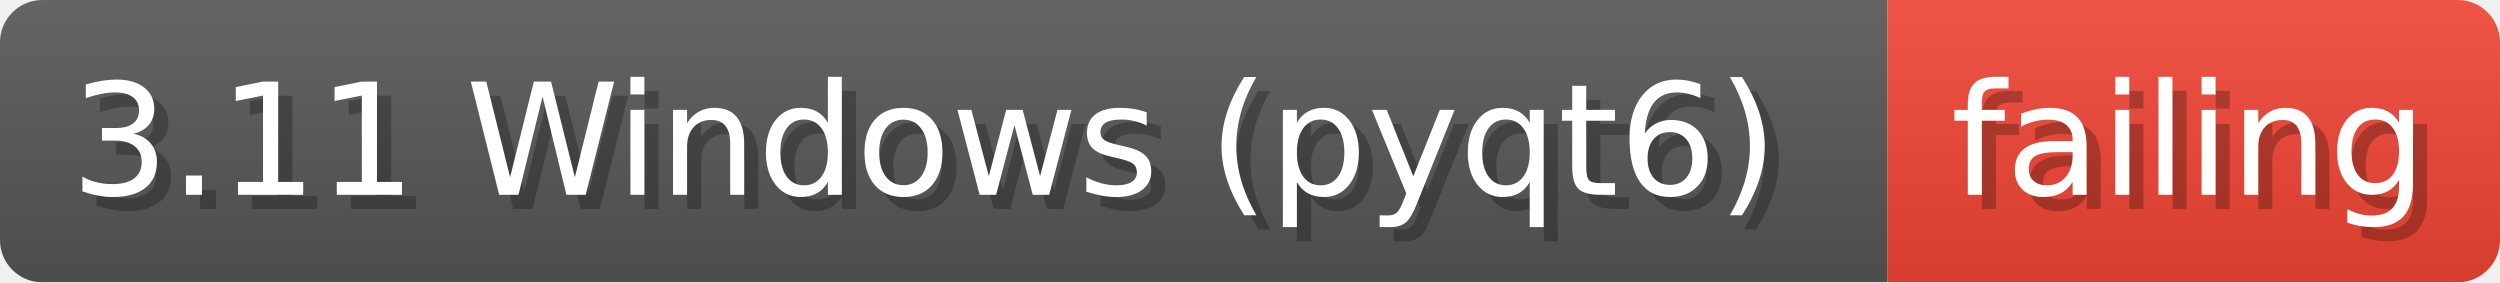
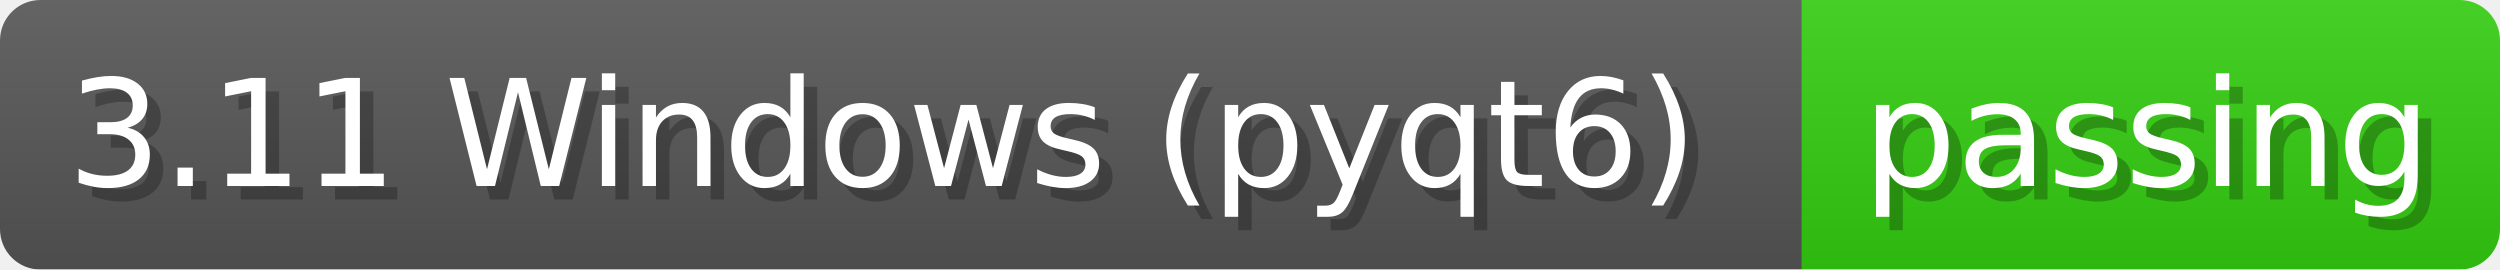
- <svg xmlns="http://www.w3.org/2000/svg" width="177.1" height="20" viewBox="0 0 1771 200" role="img" aria-label="3.11 Windows (pyqt6): failing">
+ <svg xmlns="http://www.w3.org/2000/svg" width="185.5" height="20" viewBox="0 0 1855 200" role="img" aria-label="3.11 Windows (pyqt6): passing">
  <linearGradient id="a" x2="0" y2="100%">
    <stop offset="0" stop-opacity=".1" stop-color="#EEE" />
    <stop offset="1" stop-opacity=".1" />
  </linearGradient>
  <mask id="m">
-     <rect width="1771" height="200" rx="30" fill="#FFF" />
+     <rect width="1855" height="200" rx="30" fill="#FFF" />
  </mask>
  <g mask="url(#m)">
    <rect width="1337" height="200" fill="#555" />
-     <rect width="434" height="200" fill="#E43" x="1337" />
-     <rect width="1771" height="200" fill="url(#a)" />
+     <rect width="518" height="200" fill="#3C1" x="1337" />
+     <rect width="1855" height="200" fill="url(#a)" />
  </g>
  <g aria-hidden="true" fill="#fff" text-anchor="start" font-family="Verdana,DejaVu Sans,sans-serif" font-size="110">
    <text x="60" y="148" textLength="1237" fill="#000" opacity="0.25">3.11 Windows (pyqt6)</text>
    <text x="50" y="138" textLength="1237">3.11 Windows (pyqt6)</text>
-     <text x="1392" y="148" textLength="334" fill="#000" opacity="0.25">failing</text>
-     <text x="1382" y="138" textLength="334">failing</text>
+     <text x="1392" y="148" textLength="418" fill="#000" opacity="0.25">passing</text>
+     <text x="1382" y="138" textLength="418">passing</text>
  </g>
</svg>
